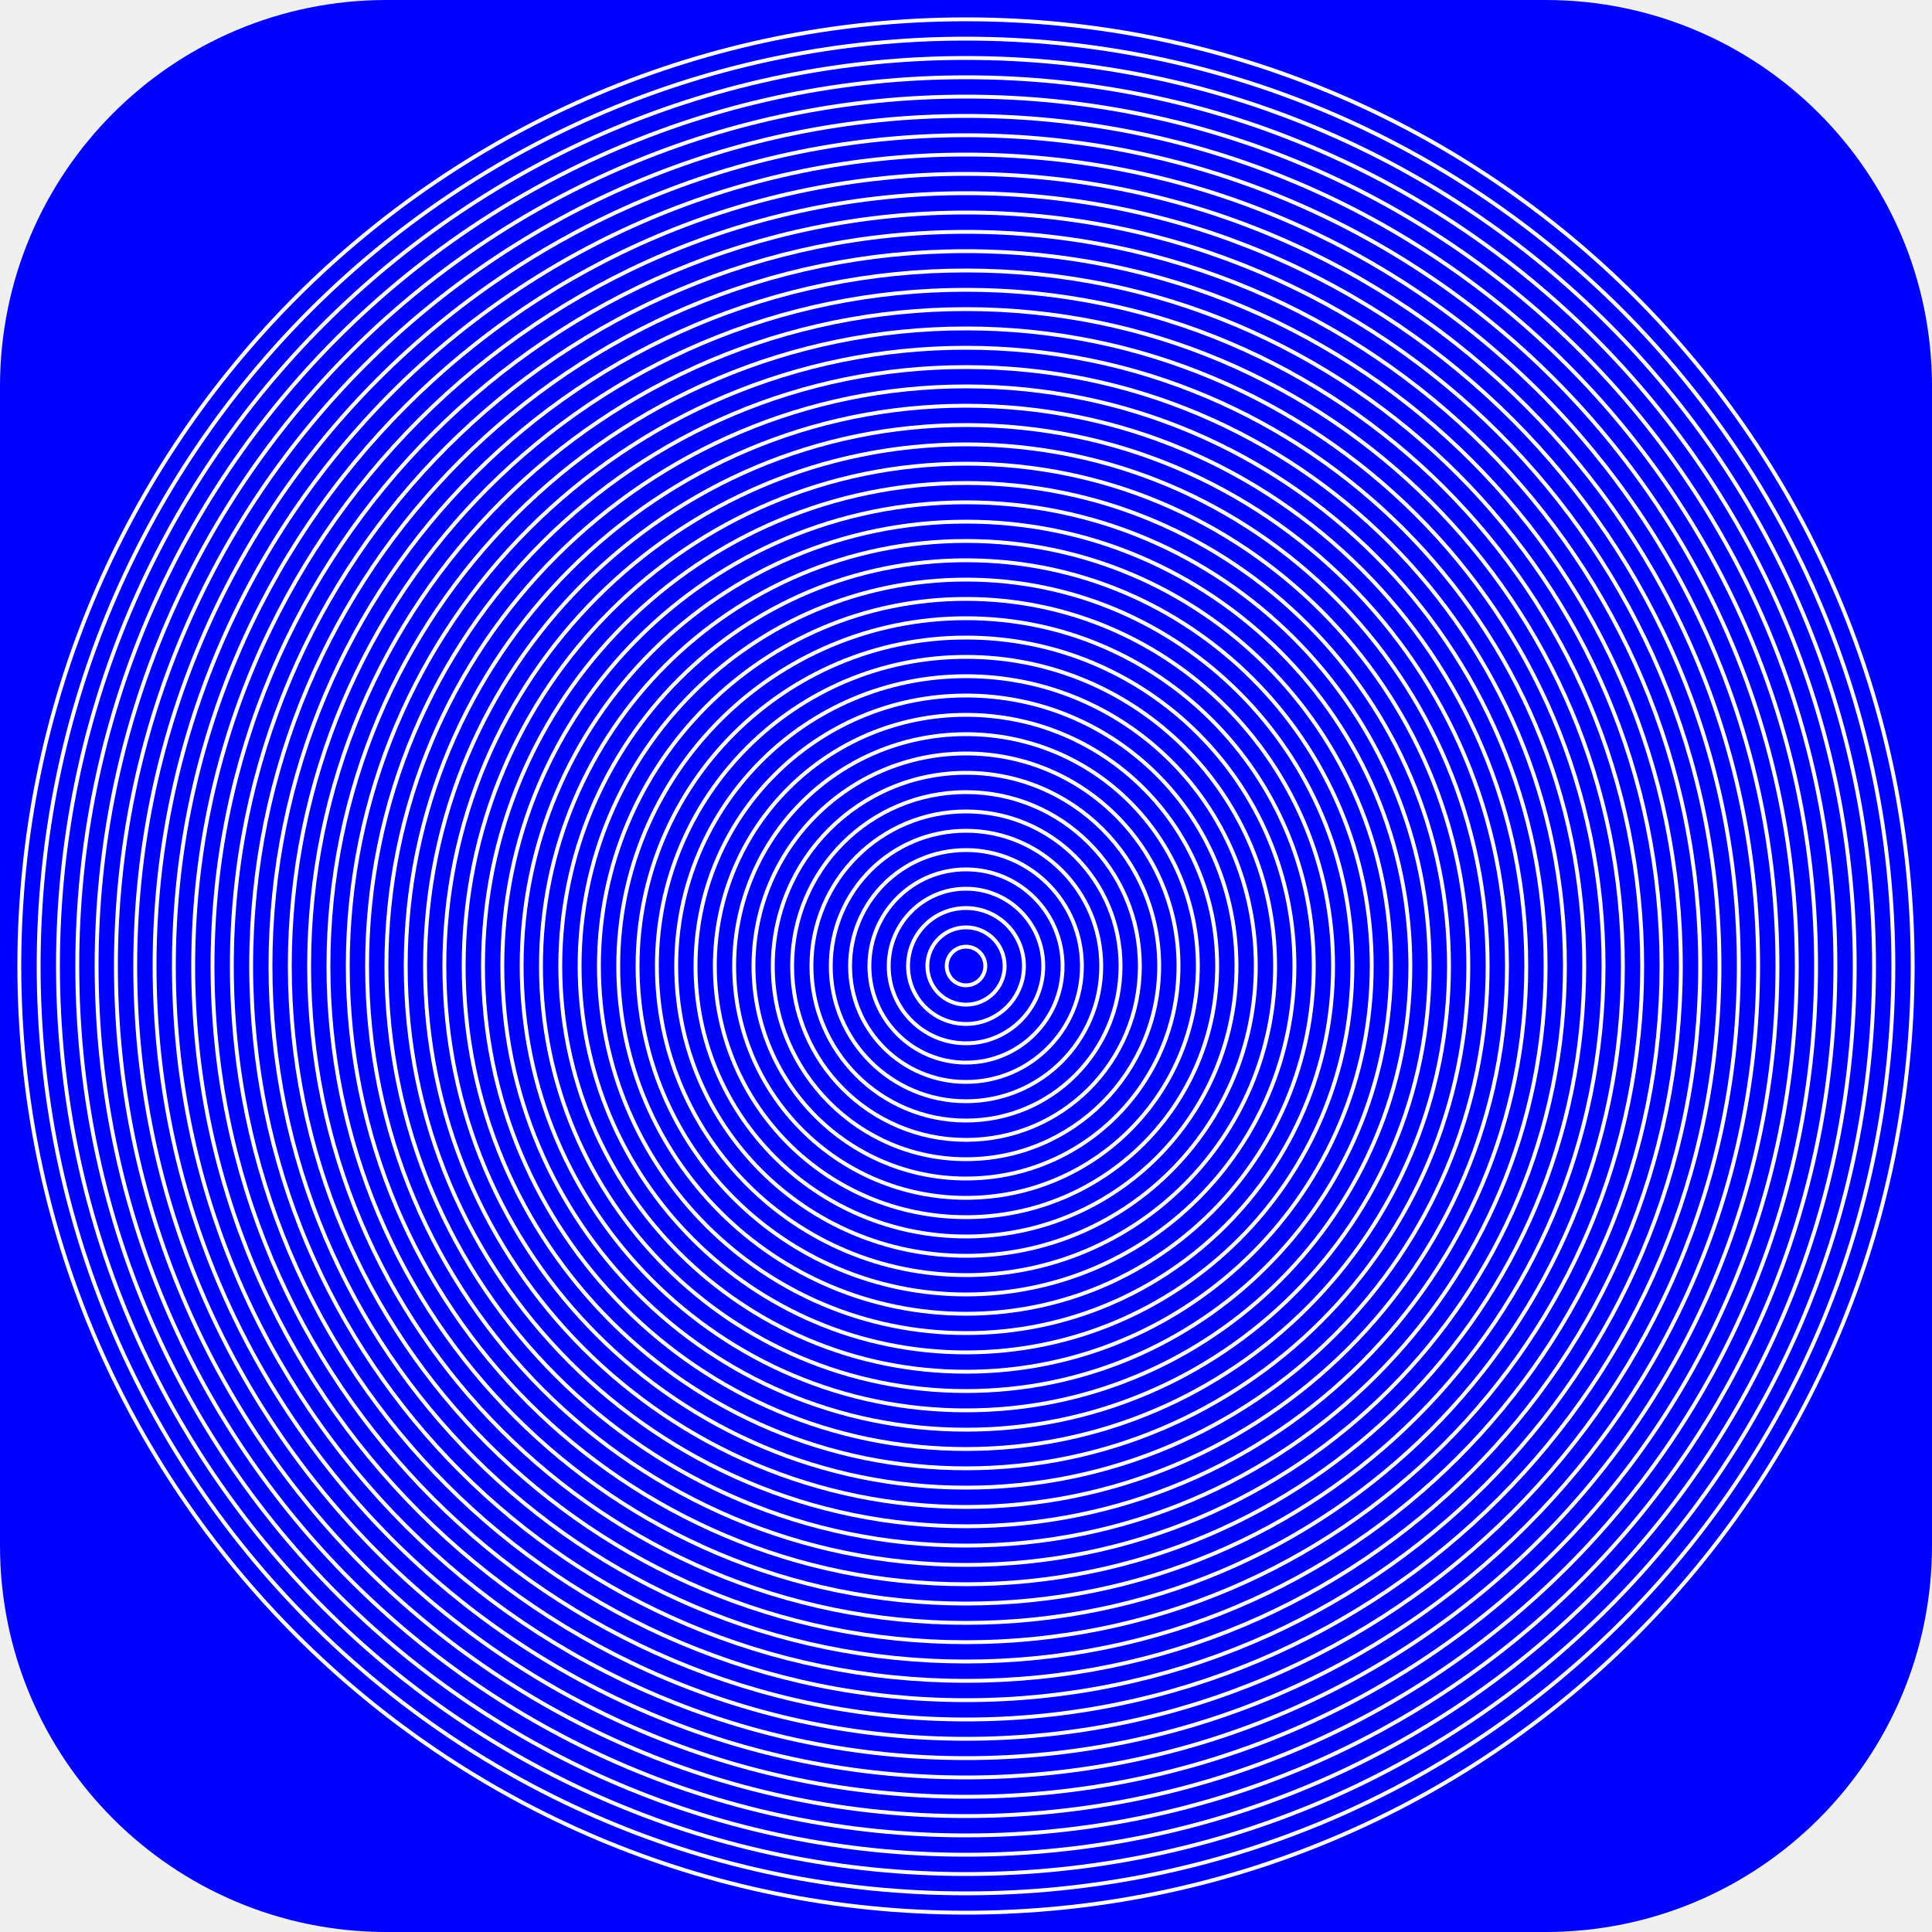
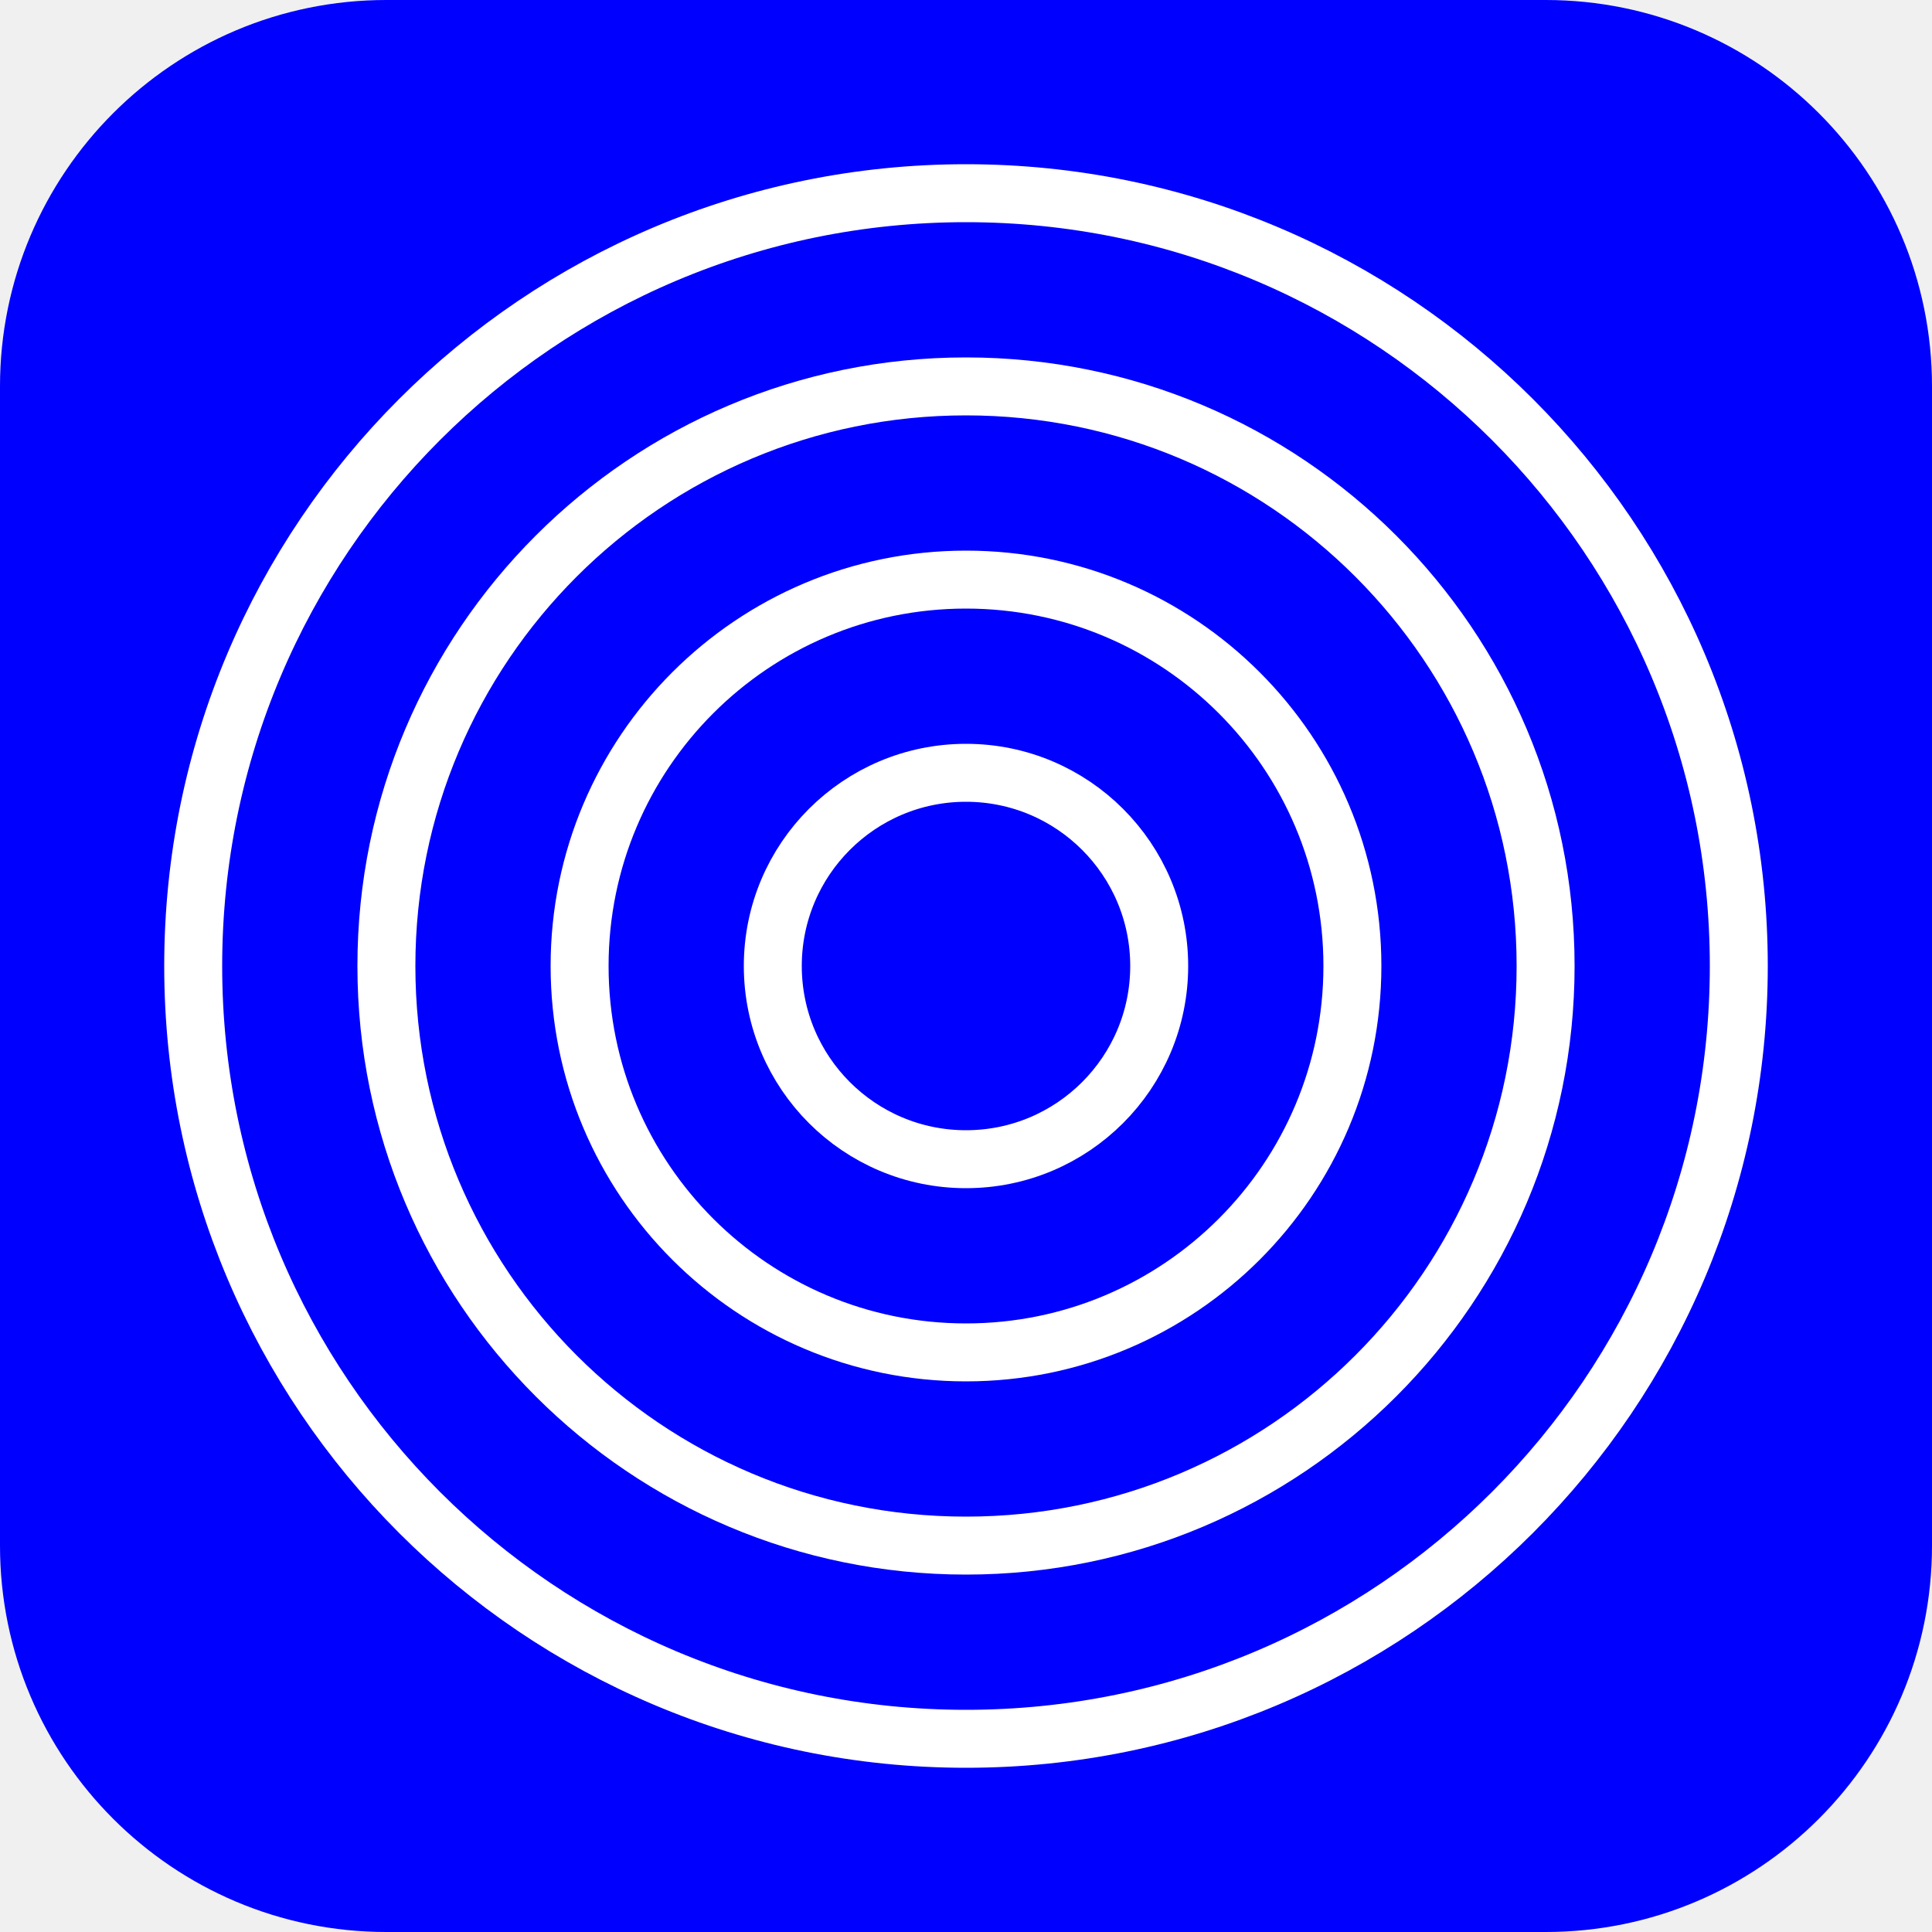
<svg xmlns="http://www.w3.org/2000/svg" viewBox="0 0 100 100">
-   <style>.test{fill:none;stroke:white;stroke-width:0.2}</style>
+   <style>.test{fill:none;stroke:white;stroke-width:3}</style>
  <rect width="100" height="100" rx="20" yx="20" style="fill:blue;" />
  <g class="test">
    <circle cx="50" cy="50" r="0" />
-     <circle cx="50" cy="50" r="1" />
-     <circle cx="50" cy="50" r="2" />
-     <circle cx="50" cy="50" r="3" />
-     <circle cx="50" cy="50" r="4" />
-     <circle cx="50" cy="50" r="5" />
-     <circle cx="50" cy="50" r="6" />
-     <circle cx="50" cy="50" r="7" />
-     <circle cx="50" cy="50" r="8" />
-     <circle cx="50" cy="50" r="9" />
    <circle cx="50" cy="50" r="10" />
-     <circle cx="50" cy="50" r="11" />
-     <circle cx="50" cy="50" r="12" />
-     <circle cx="50" cy="50" r="13" />
-     <circle cx="50" cy="50" r="14" />
-     <circle cx="50" cy="50" r="15" />
-     <circle cx="50" cy="50" r="16" />
-     <circle cx="50" cy="50" r="17" />
-     <circle cx="50" cy="50" r="18" />
-     <circle cx="50" cy="50" r="19" />
    <circle cx="50" cy="50" r="20" />
-     <circle cx="50" cy="50" r="21" />
-     <circle cx="50" cy="50" r="22" />
-     <circle cx="50" cy="50" r="23" />
-     <circle cx="50" cy="50" r="24" />
-     <circle cx="50" cy="50" r="25" />
-     <circle cx="50" cy="50" r="26" />
-     <circle cx="50" cy="50" r="27" />
-     <circle cx="50" cy="50" r="28" />
-     <circle cx="50" cy="50" r="29" />
    <circle cx="50" cy="50" r="30" />
-     <circle cx="50" cy="50" r="31" />
-     <circle cx="50" cy="50" r="32" />
-     <circle cx="50" cy="50" r="33" />
-     <circle cx="50" cy="50" r="34" />
-     <circle cx="50" cy="50" r="35" />
-     <circle cx="50" cy="50" r="36" />
-     <circle cx="50" cy="50" r="37" />
-     <circle cx="50" cy="50" r="38" />
-     <circle cx="50" cy="50" r="39" />
    <circle cx="50" cy="50" r="40" />
-     <circle cx="50" cy="50" r="41" />
-     <circle cx="50" cy="50" r="42" />
-     <circle cx="50" cy="50" r="43" />
-     <circle cx="50" cy="50" r="44" />
-     <circle cx="50" cy="50" r="45" />
-     <circle cx="50" cy="50" r="46" />
-     <circle cx="50" cy="50" r="47" />
-     <circle cx="50" cy="50" r="48" />
-     <circle cx="50" cy="50" r="49" />
  </g>
</svg>
